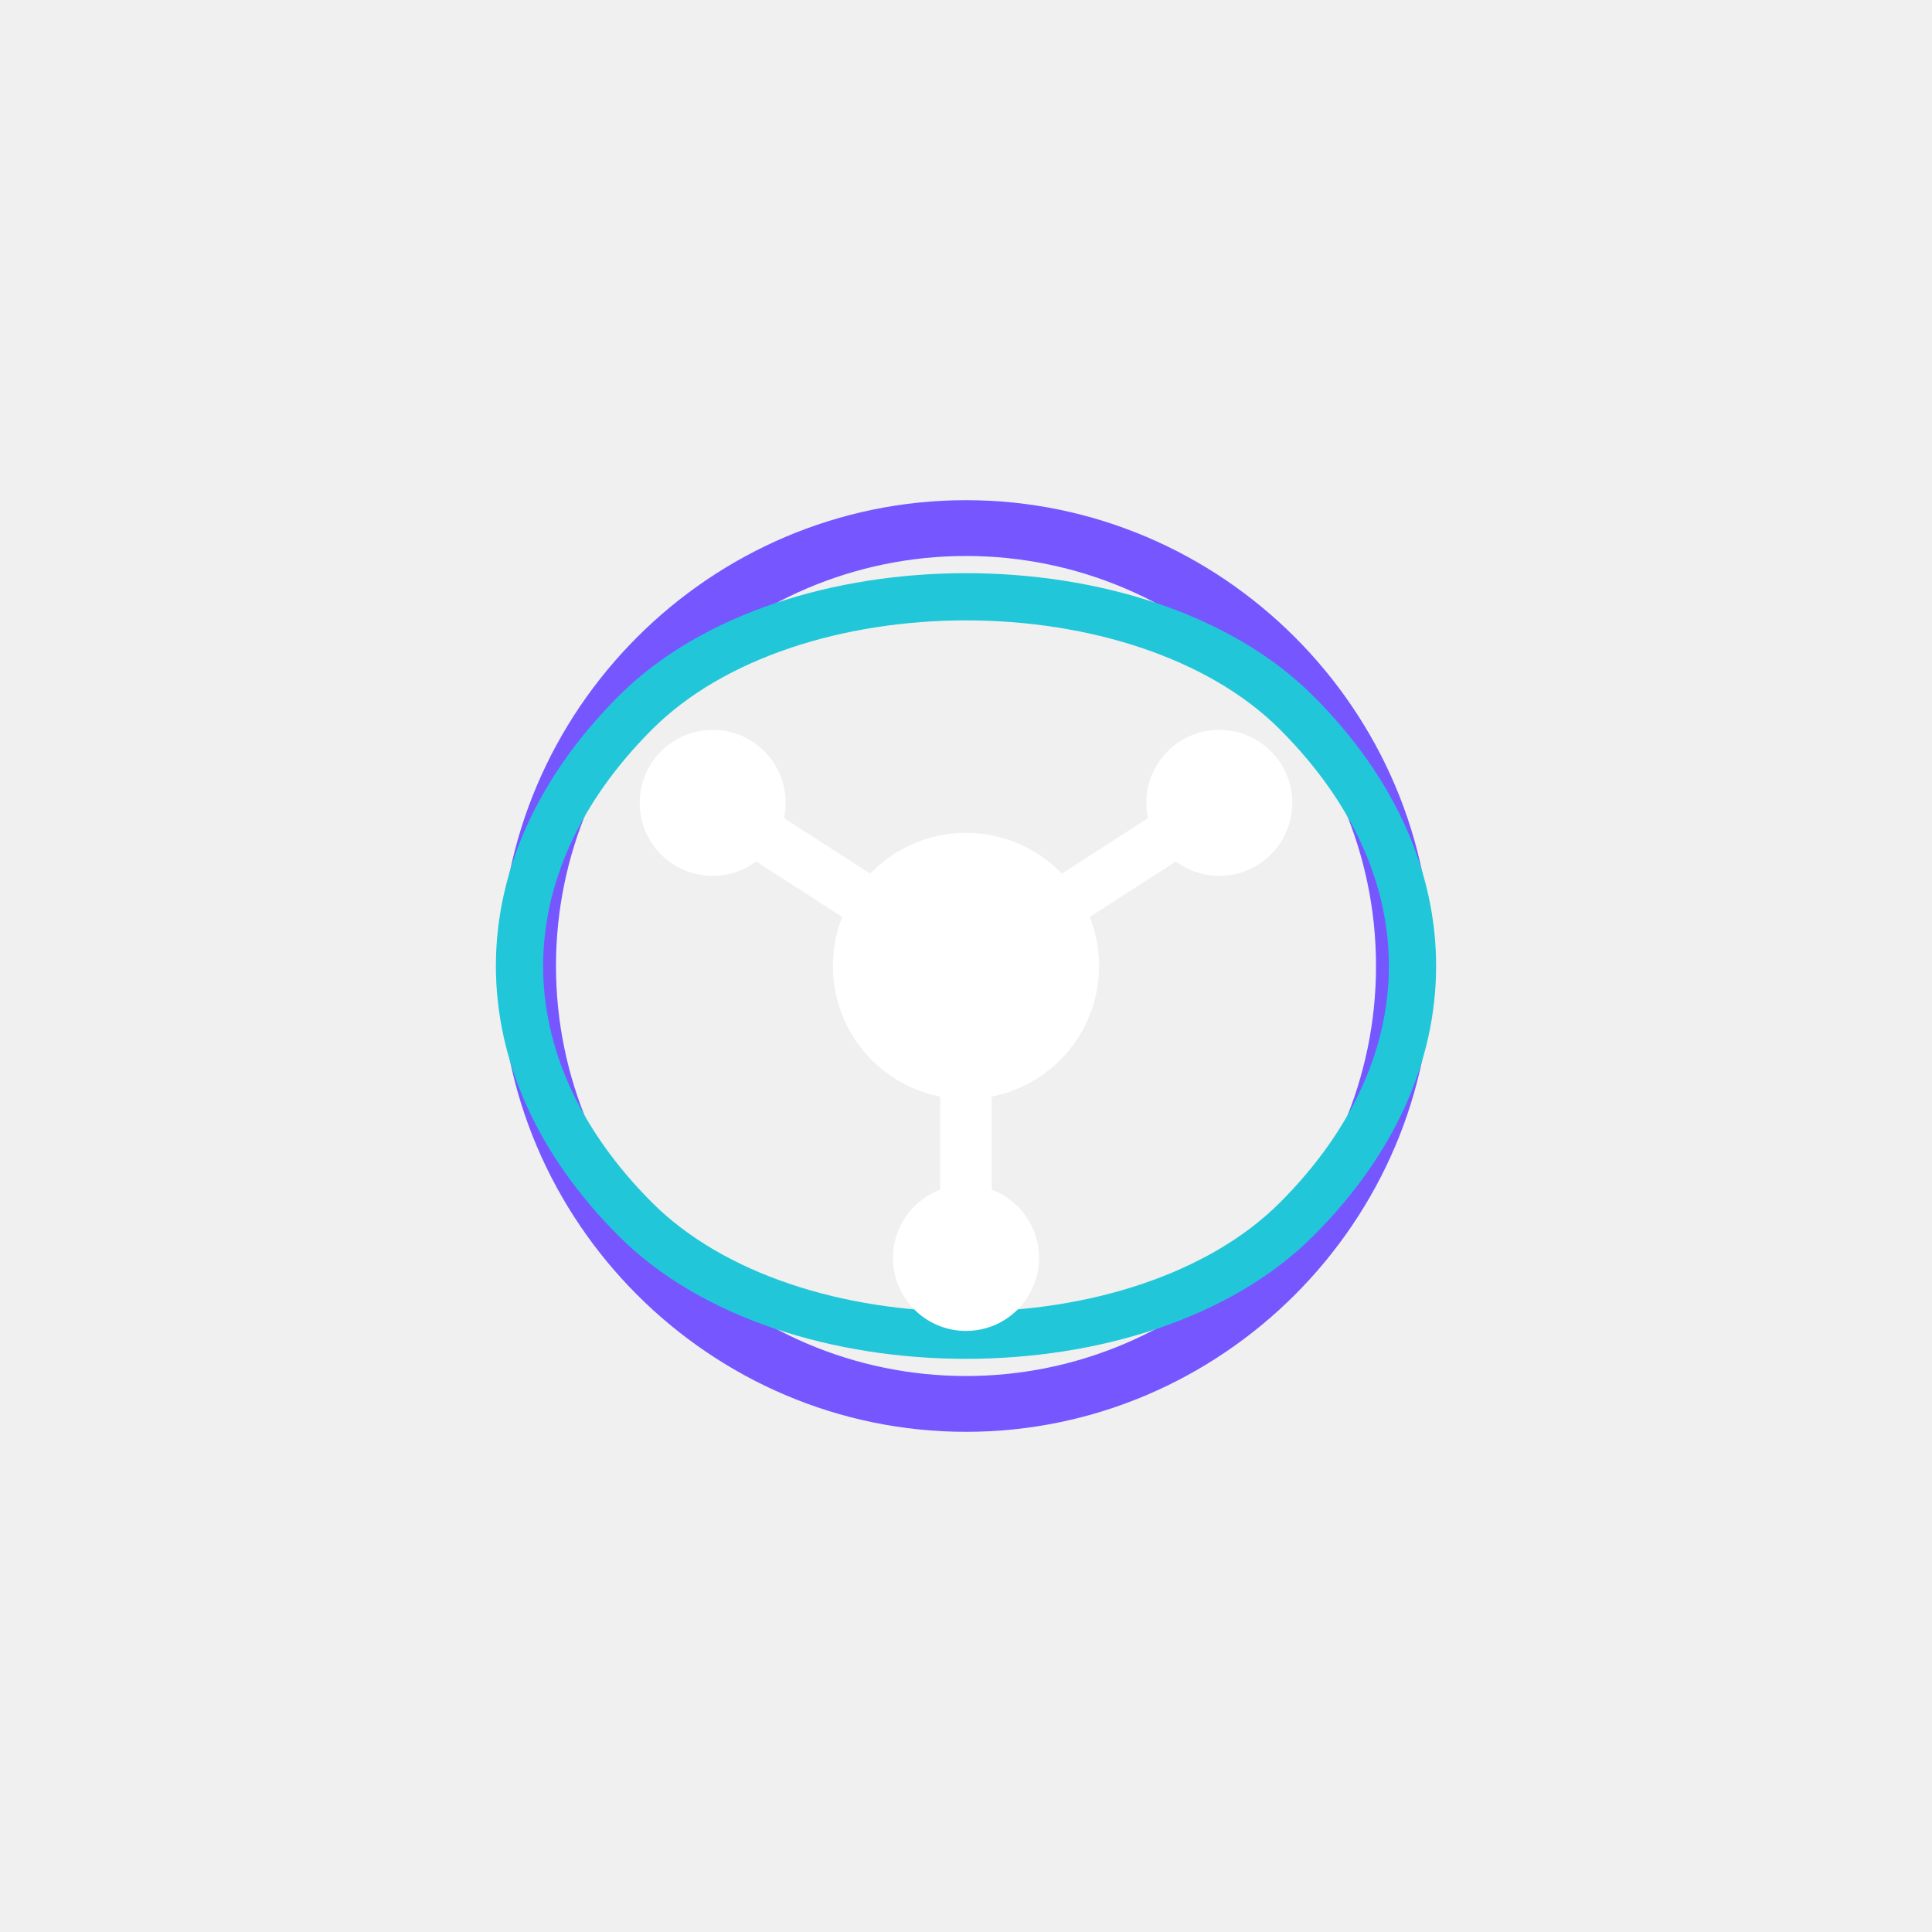
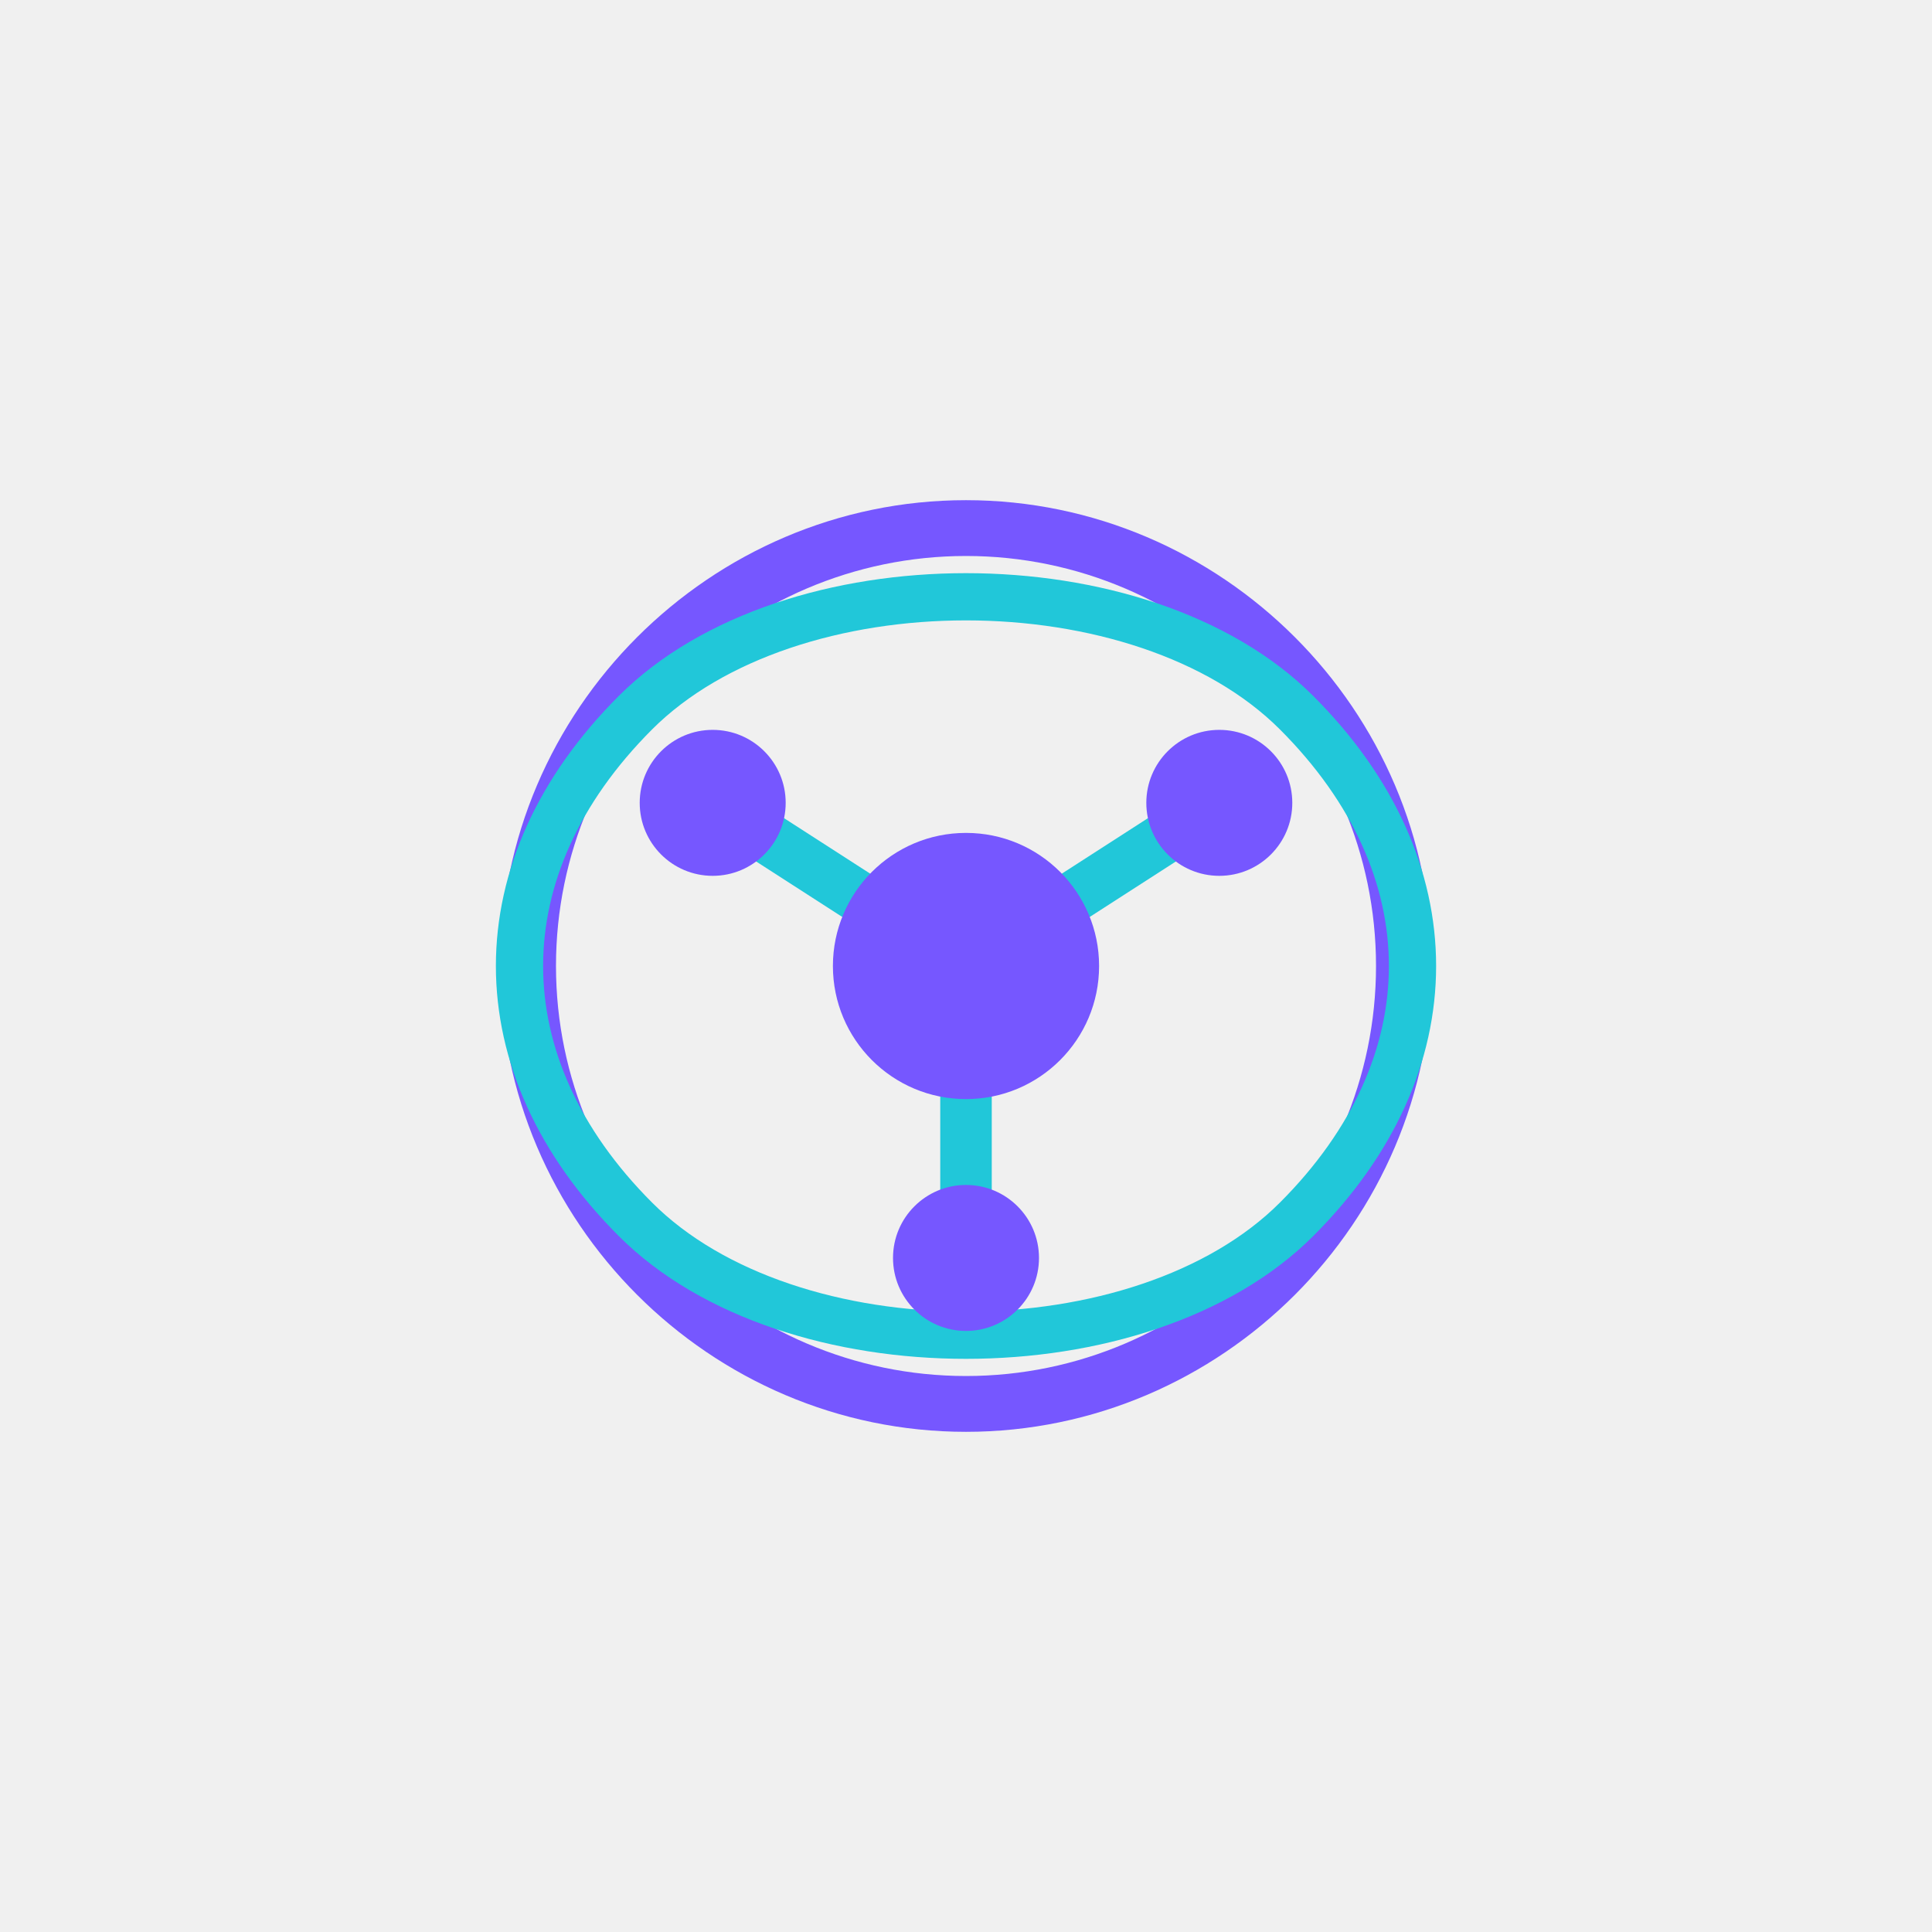
<svg xmlns="http://www.w3.org/2000/svg" viewBox="-28 -28 168 168">
  <g transform="scale(0.3733333)">
    <path id="orbit-a" d="M150 48C206 48 252 94 252 150C252 206 206 252 150 252C94 252 48 206 48 150C48 94 94 48 150 48Z" fill="none" stroke="#7657FF" stroke-width="13" />
    <path id="orbit-b" d="M73 91C109 55 191 55 227 91C263 127 263 173 227 209C191 245 109 245 73 209C37 173 37 127 73 91Z" fill="none" stroke="#21C7D9" stroke-width="11" />
-     <path id="link-left" d="M150 150L91 112" fill="none" stroke="#FFFFFF" stroke-width="12" stroke-linecap="round" />
-     <path id="link-right" d="M150 150L209 112" fill="none" stroke="#FFFFFF" stroke-width="12" stroke-linecap="round" />
-     <path id="link-bottom" d="M150 150L150 218" fill="none" stroke="#FFFFFF" stroke-width="12" stroke-linecap="round" />
-     <path id="node-left" d="M108 112C108 121.389 100.389 129 91 129C81.611 129 74 121.389 74 112C74 102.611 81.611 95 91 95C100.389 95 108 102.611 108 112Z" fill="#FFFFFF" />
-     <path id="node-right" d="M226 112C226 121.389 218.389 129 209 129C199.611 129 192 121.389 192 112C192 102.611 199.611 95 209 95C218.389 95 226 102.611 226 112Z" fill="#FFFFFF" />
-     <path id="node-bottom" d="M167 218C167 227.389 159.389 235 150 235C140.611 235 133 227.389 133 218C133 208.611 140.611 201 150 201C159.389 201 167 208.611 167 218Z" fill="#FFFFFF" />
-     <path id="core" d="M181 150C181 167.121 167.121 181 150 181C132.879 181 119 167.121 119 150C119 132.879 132.879 119 150 119C167.121 119 181 132.879 181 150Z" fill="#FFFFFF" />
+     <path id="link-left" d="M150 150L91 112" fill="none" stroke="#21C7D9" stroke-width="12" stroke-linecap="round" />
+     <path id="link-right" d="M150 150L209 112" fill="none" stroke="#21C7D9" stroke-width="12" stroke-linecap="round" />
+     <path id="link-bottom" d="M150 150L150 218" fill="none" stroke="#21C7D9" stroke-width="12" stroke-linecap="round" />
+     <path id="node-left" d="M108 112C108 121.389 100.389 129 91 129C81.611 129 74 121.389 74 112C74 102.611 81.611 95 91 95C100.389 95 108 102.611 108 112Z" fill="#7657FF" />
+     <path id="node-right" d="M226 112C226 121.389 218.389 129 209 129C199.611 129 192 121.389 192 112C192 102.611 199.611 95 209 95C218.389 95 226 102.611 226 112Z" fill="#7657FF" />
+     <path id="node-bottom" d="M167 218C167 227.389 159.389 235 150 235C140.611 235 133 227.389 133 218C133 208.611 140.611 201 150 201C159.389 201 167 208.611 167 218Z" fill="#7657FF" />
+     <path id="core" d="M181 150C181 167.121 167.121 181 150 181C132.879 181 119 167.121 119 150C119 132.879 132.879 119 150 119C167.121 119 181 132.879 181 150Z" fill="#7657FF" />
  </g>
</svg>
